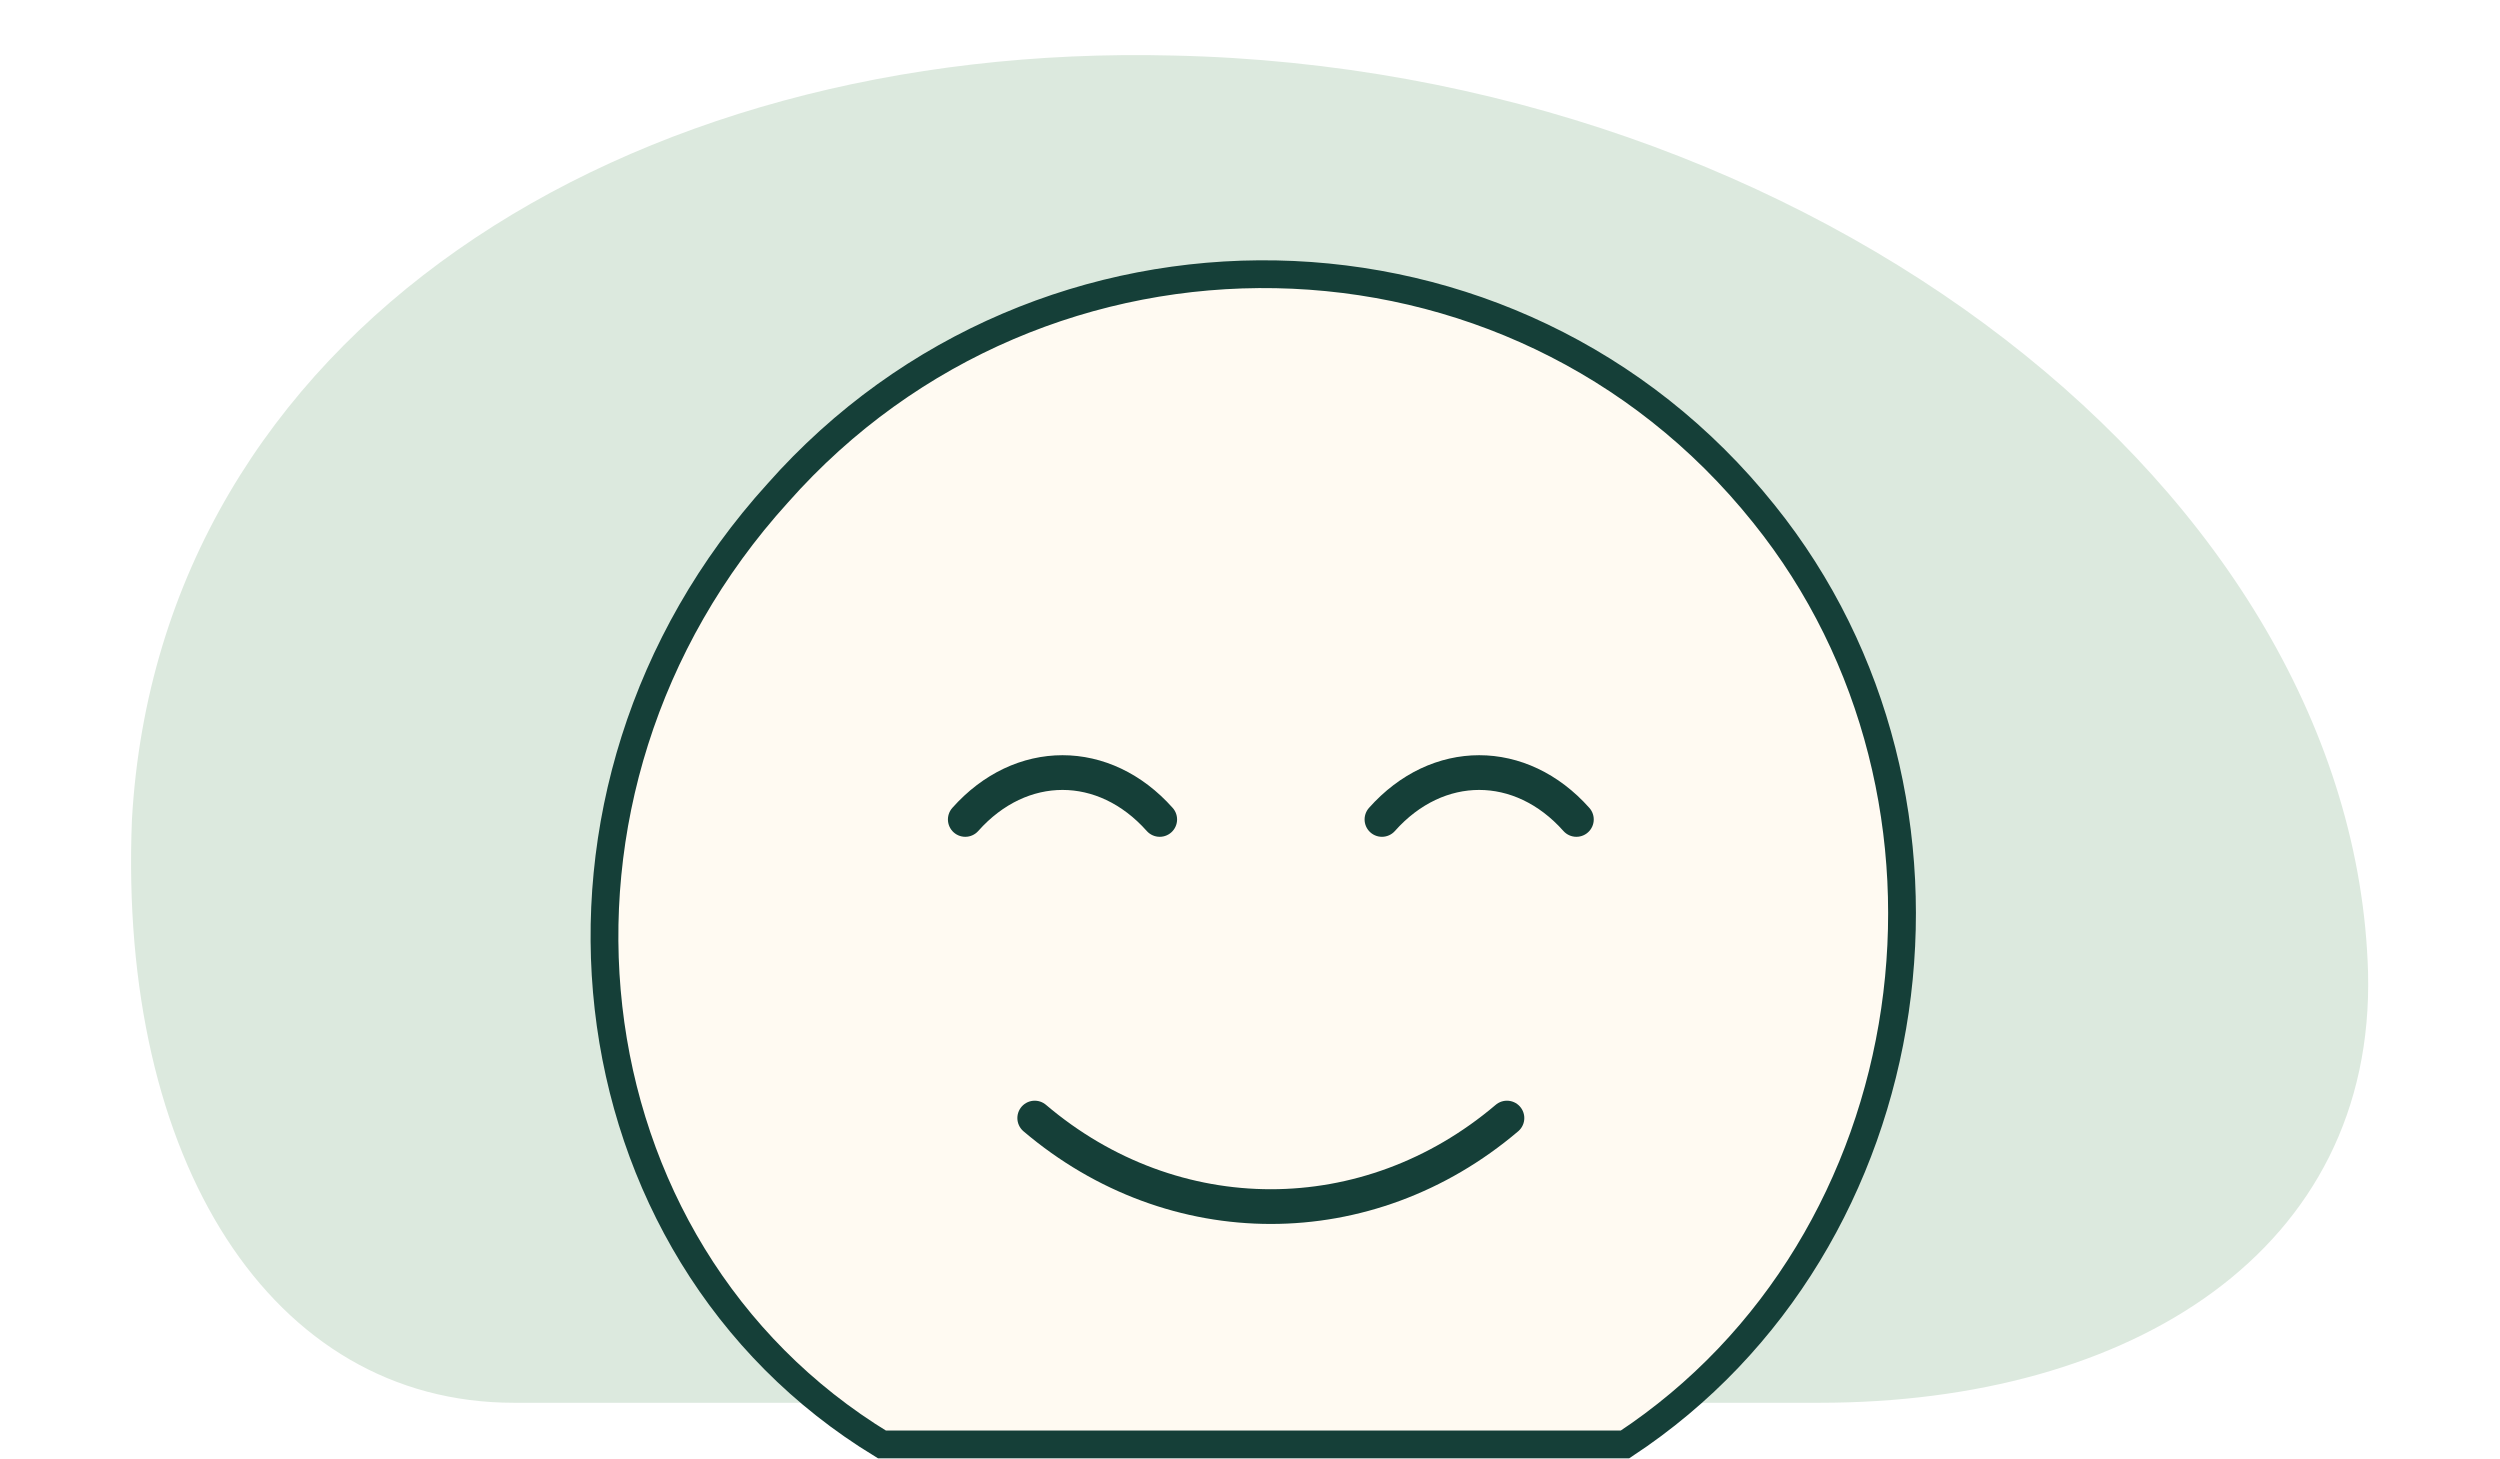
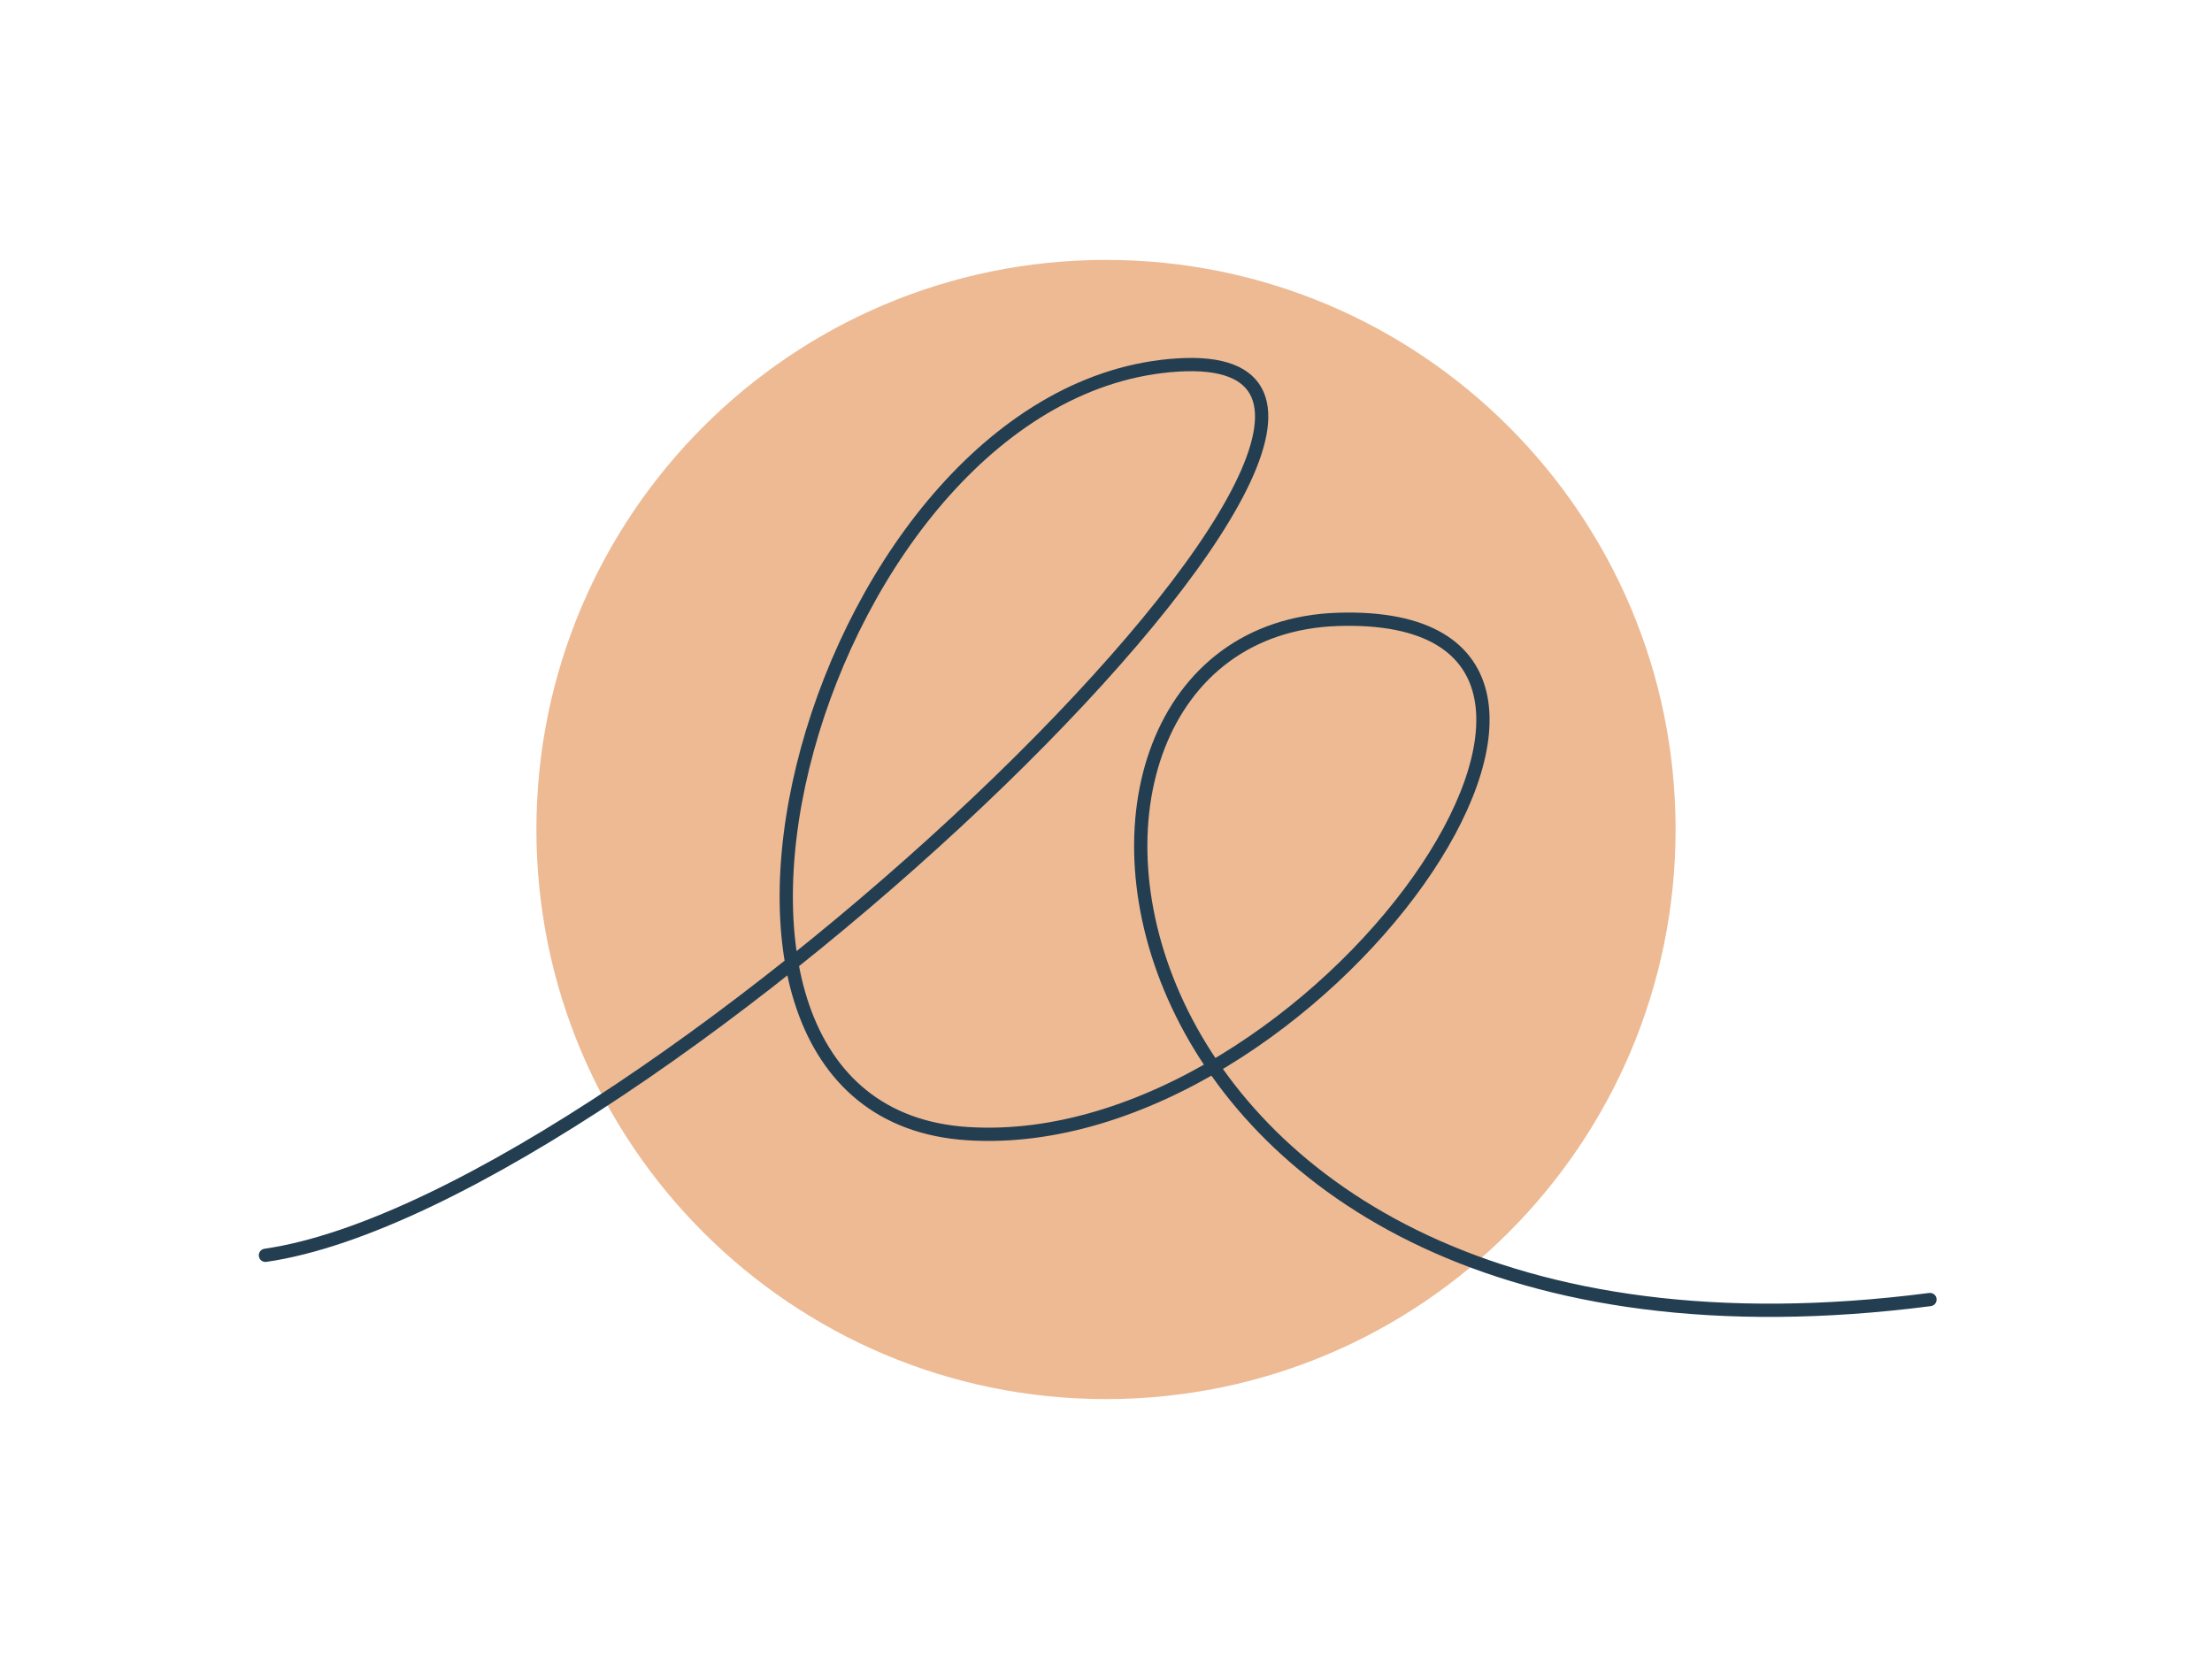
- <svg xmlns="http://www.w3.org/2000/svg" viewBox="0 0 360 210" role="img" aria-label="Înțelegerea emoțiilor">
-   <path fill="#dce9de" d="M19 118C23 48 90 6 169 8c92 2 170 63 172 132 1 40-34 62-79 62H74c-35 0-57-35-55-84Z" />
-   <path fill="#fffaf2" stroke="#153f38" stroke-width="4" d="M112 71c38-43 106-42 142 3 33 41 24 105-20 134H127c-46-28-54-94-15-137Z" />
-   <path fill="none" stroke="#153f38" stroke-linecap="round" stroke-width="5" d="M139 118c8-9 20-9 28 0m32 0c8-9 20-9 28 0m-78 43c20 17 48 17 68 0" />
+ <svg xmlns="http://www.w3.org/2000/svg" viewBox="0 0 400 300" fill="none">
+   <circle cx="200" cy="150" r="103" fill="#edba94" />
+   <path stroke="#243e51" stroke-width="2.4" stroke-linecap="round" stroke-linejoin="round" d="M48 227C117 217 278 62 213 66S112 201 175 205 307 110 242 112 194 255 349 235" />
</svg>
